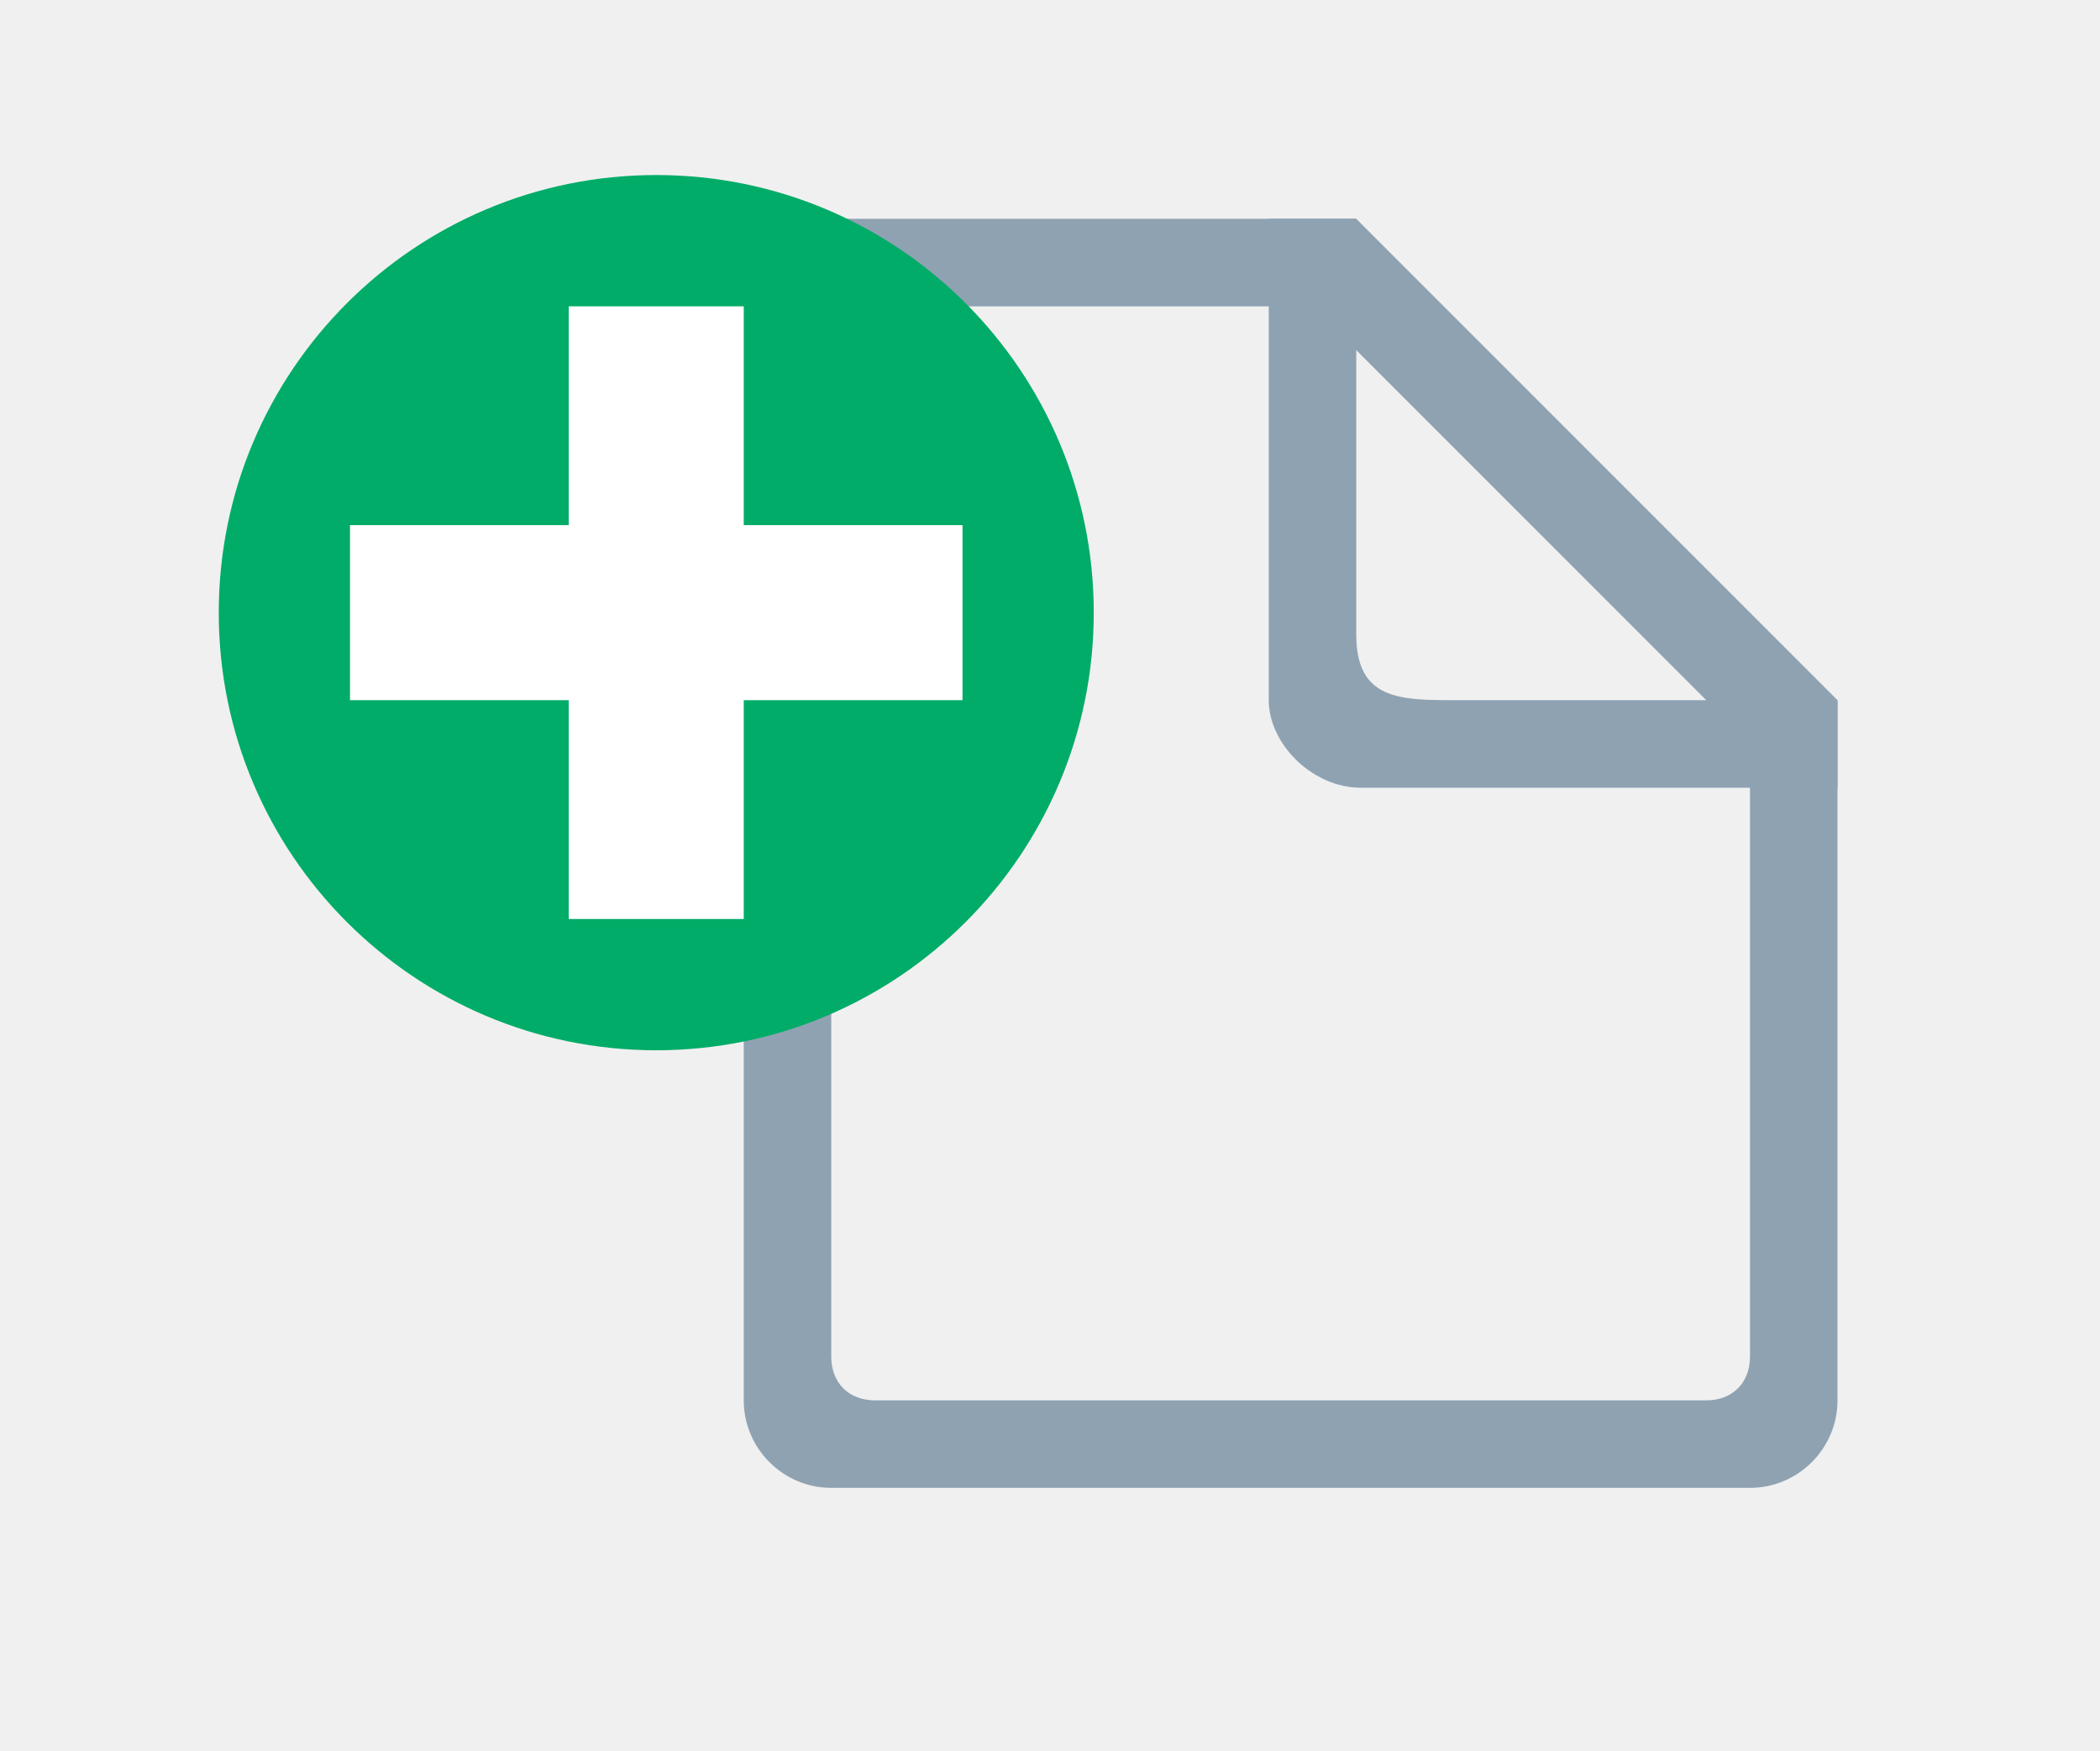
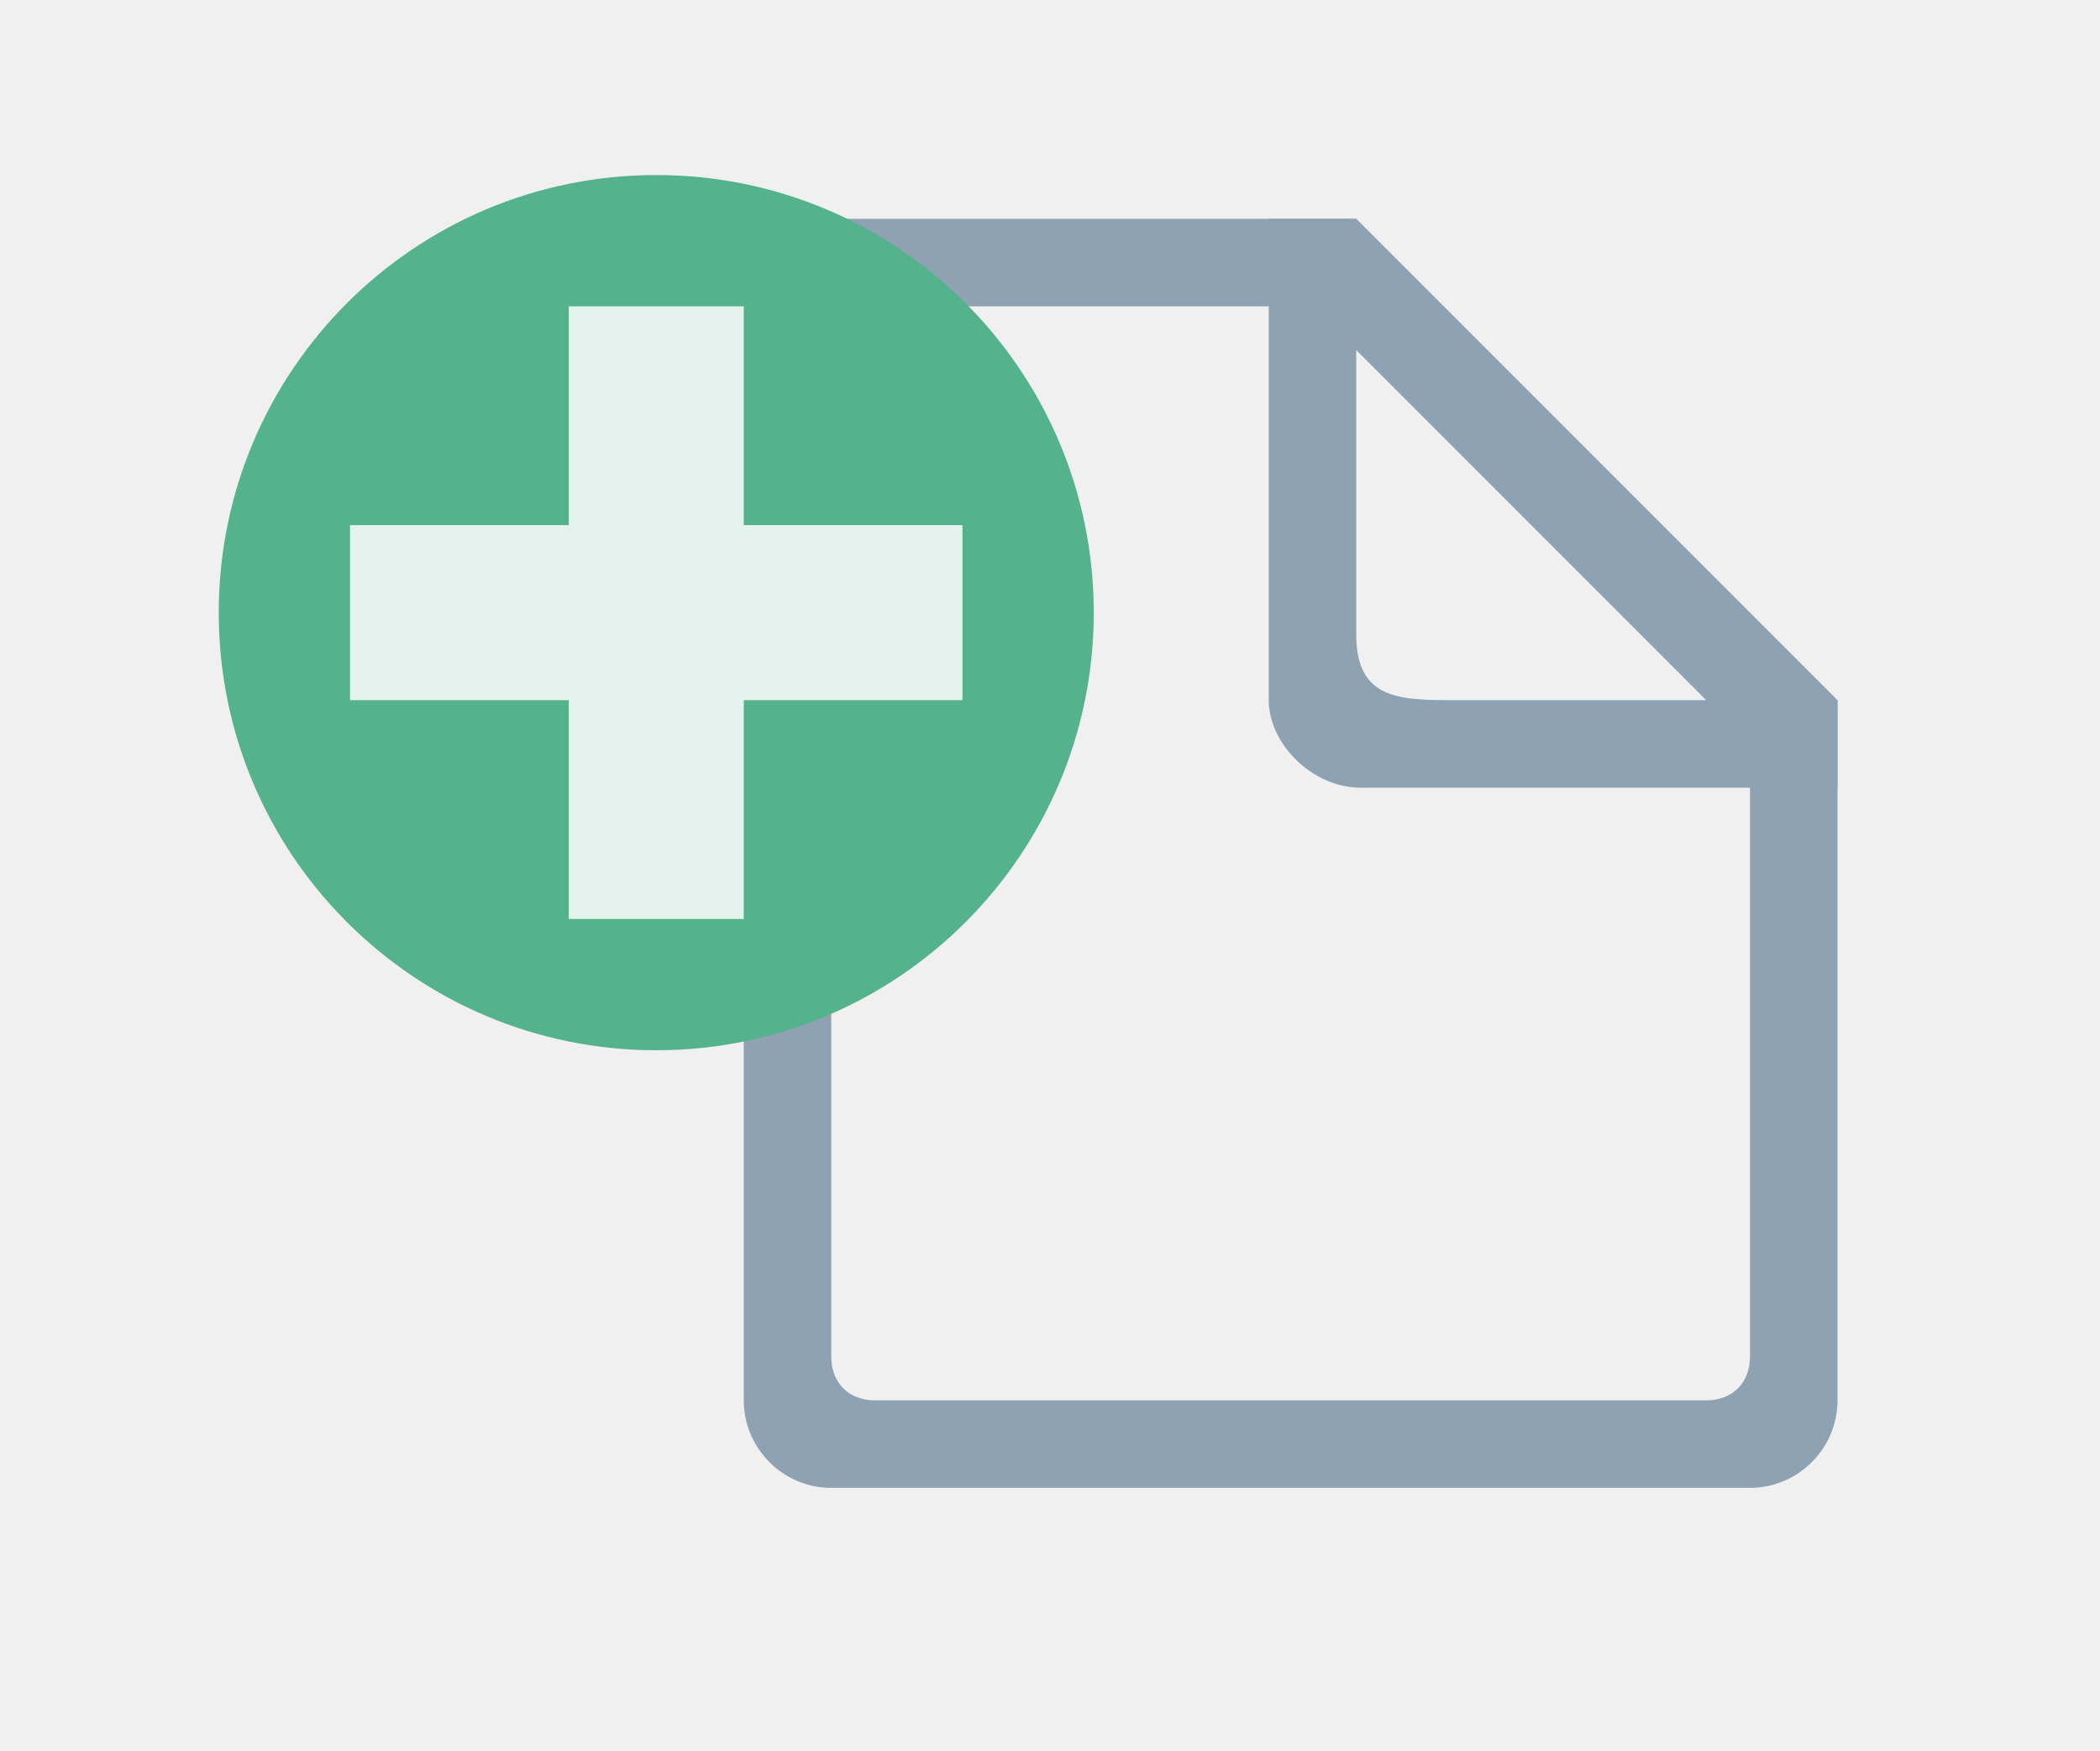
<svg xmlns="http://www.w3.org/2000/svg" version="1.1" x="0px" y="0px" viewBox="0 0 48 40" enable-background="new 0 0 48 40" xml:space="preserve">
  <g id="Layer_2">
    <path fill="#8EA2B2" d="M40,16v15c0,0.6-0.4,1-1,1H20c-0.6,0-1-0.4-1-1V8c0-0.6,0.4-1,1-1h11V5H19c-1.1,0-2,0.9-2,2V32   c0,1.1,0.9,2,2,2H40c1.1,0,2-0.9,2-2V16H40z" />
  </g>
  <g id="Layer_3">
    <path fill="#8EA2B2" d="M31,5h-2c0,0,0,10,0,11s1,2,2.1,2S42,18,42,18v-2L31,5z M33.3,16C32,16,31,16,31,14.5c0-0.5,0-6.5,0-6.5   l8,8C39,16,34,16,33.3,16z" />
  </g>
  <g id="Layer_4">
-     <circle fill="#00AC68" cx="15" cy="14" r="10" />
+     <circle fill="#54B28C" cx="15" cy="14" r="10" />
  </g>
  <g id="Layer_5">
-     <polygon fill="#FFFFFF" points="22,12 17,12 17,7 13,7 13,12 8,12 8,16 13,16 13,21 17,21 17,16 22,16  " />
+     <polygon opacity="0.84" fill="#FFFFFF" points="22,12 17,12 17,7 13,7 13,12 8,12 8,16 13,16 13,21 17,21 17,16 22,16  " />
  </g>
</svg>
